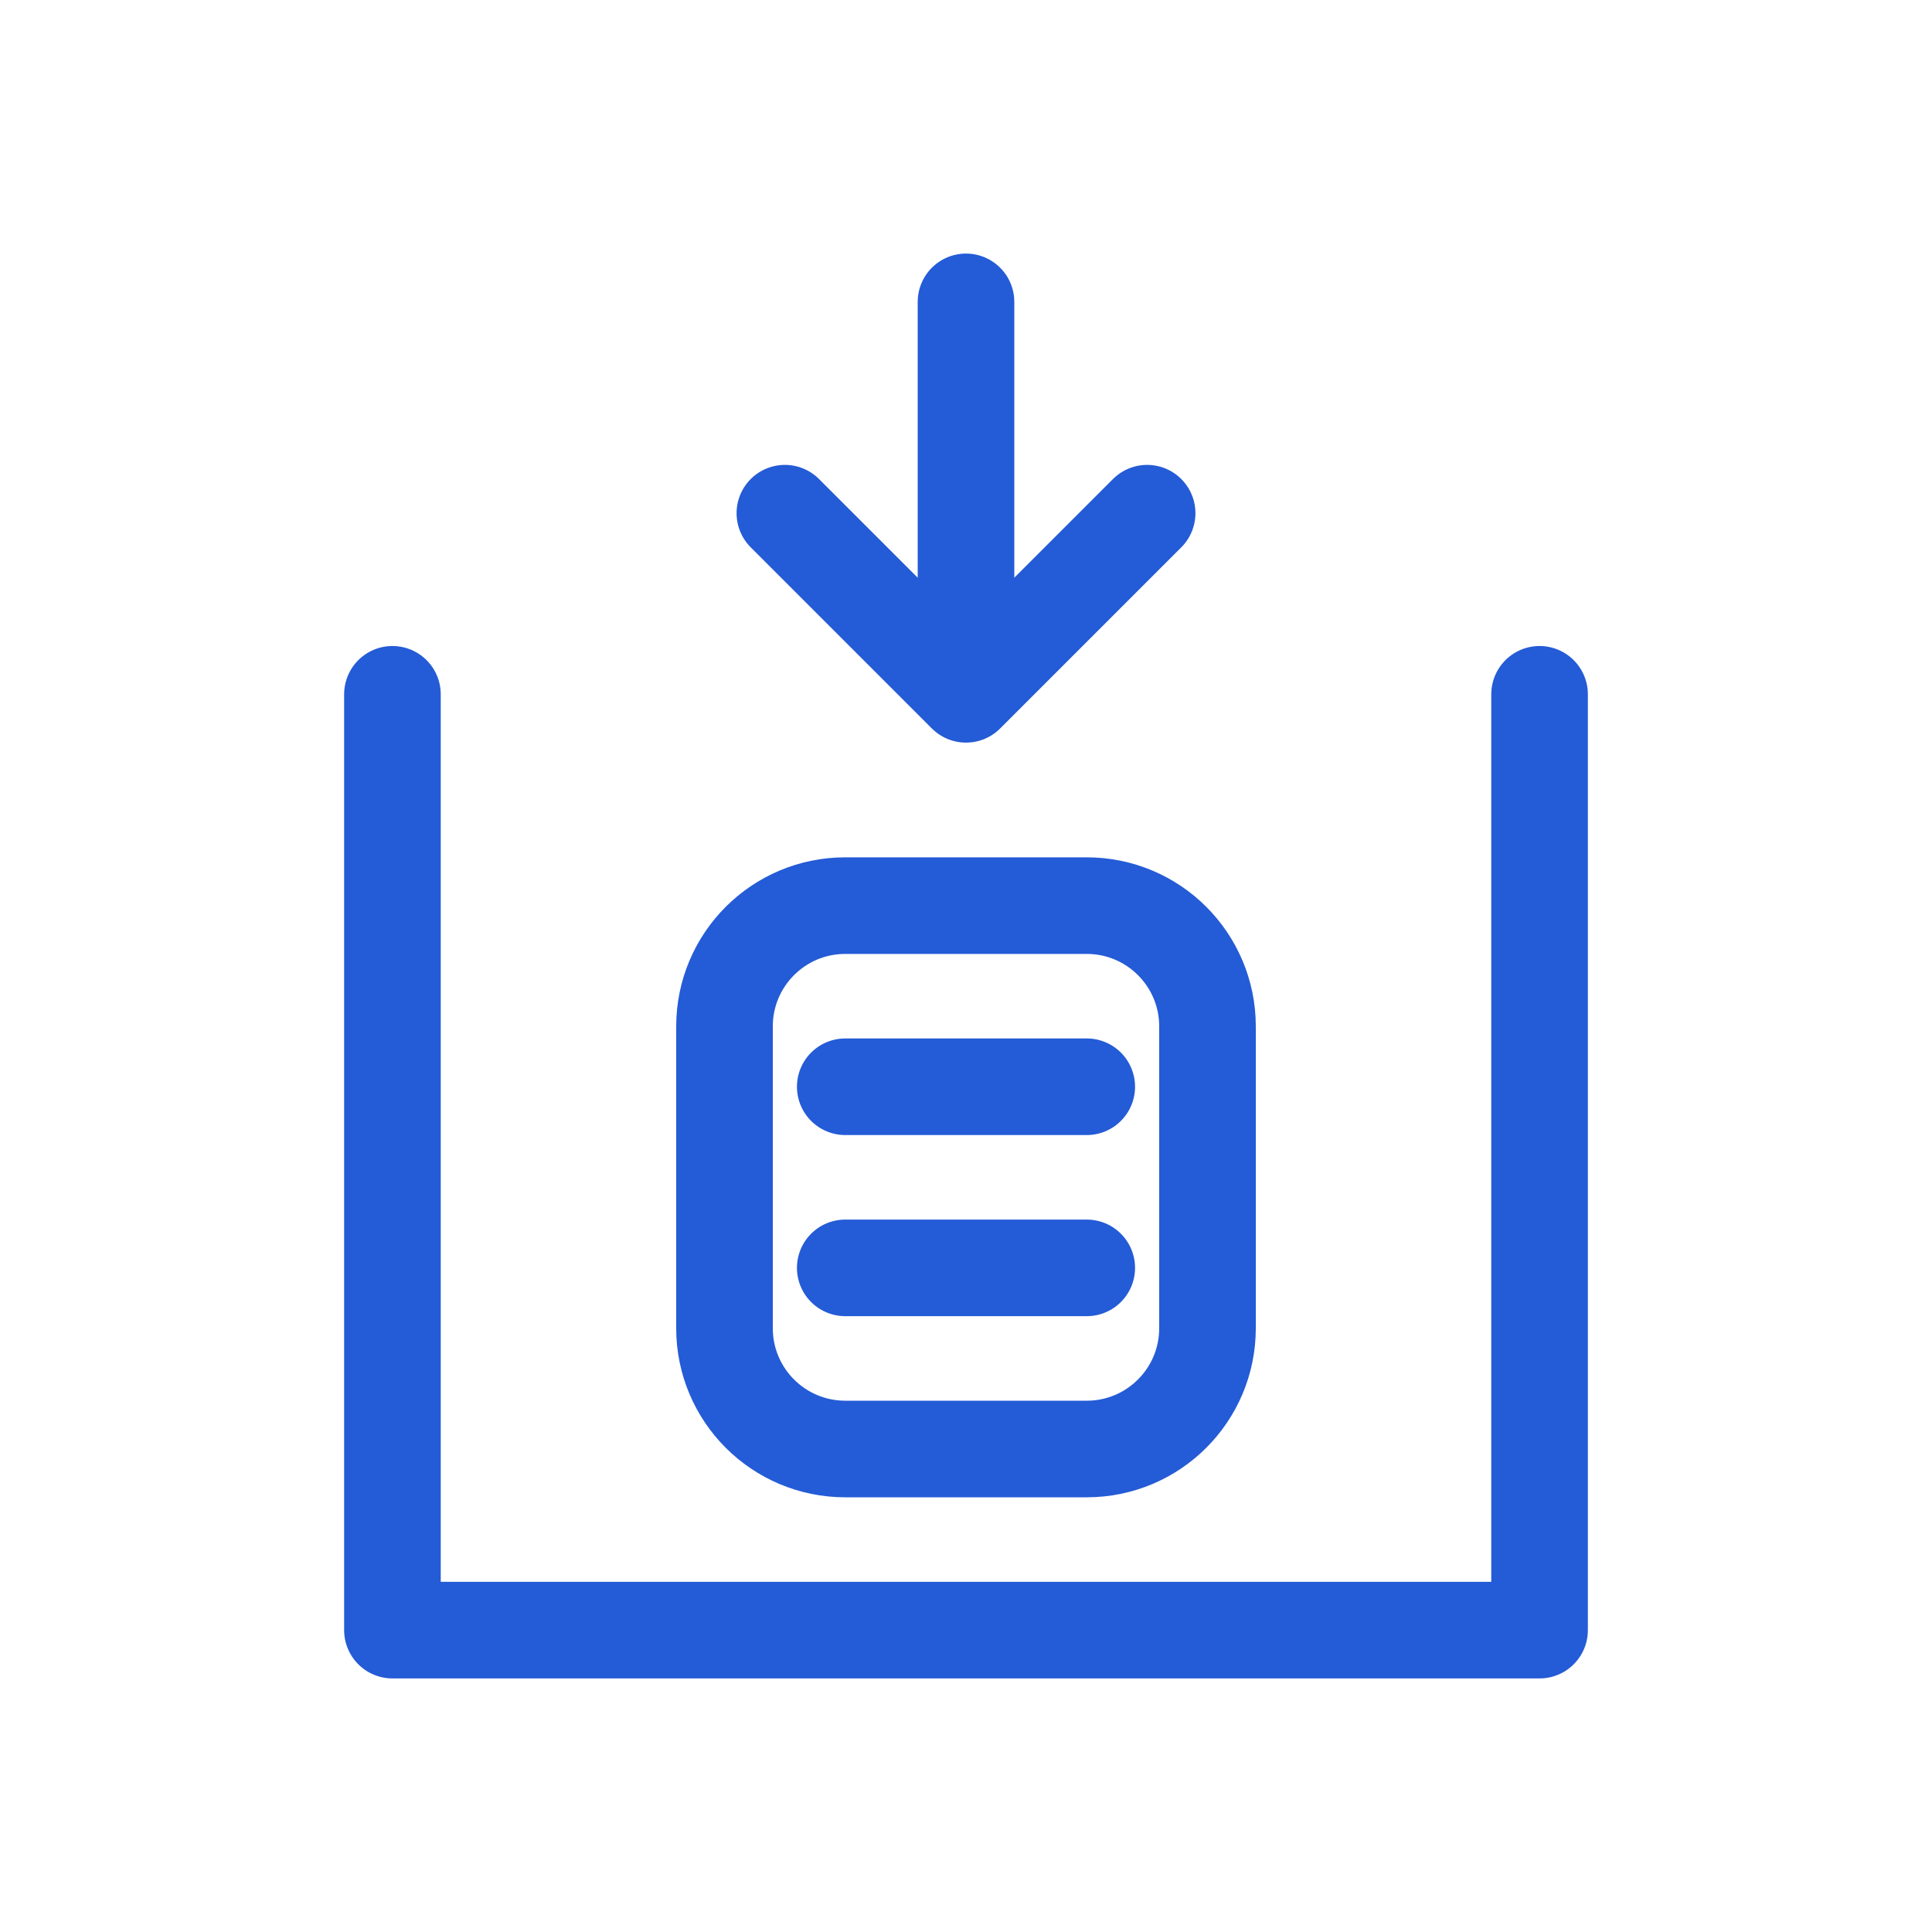
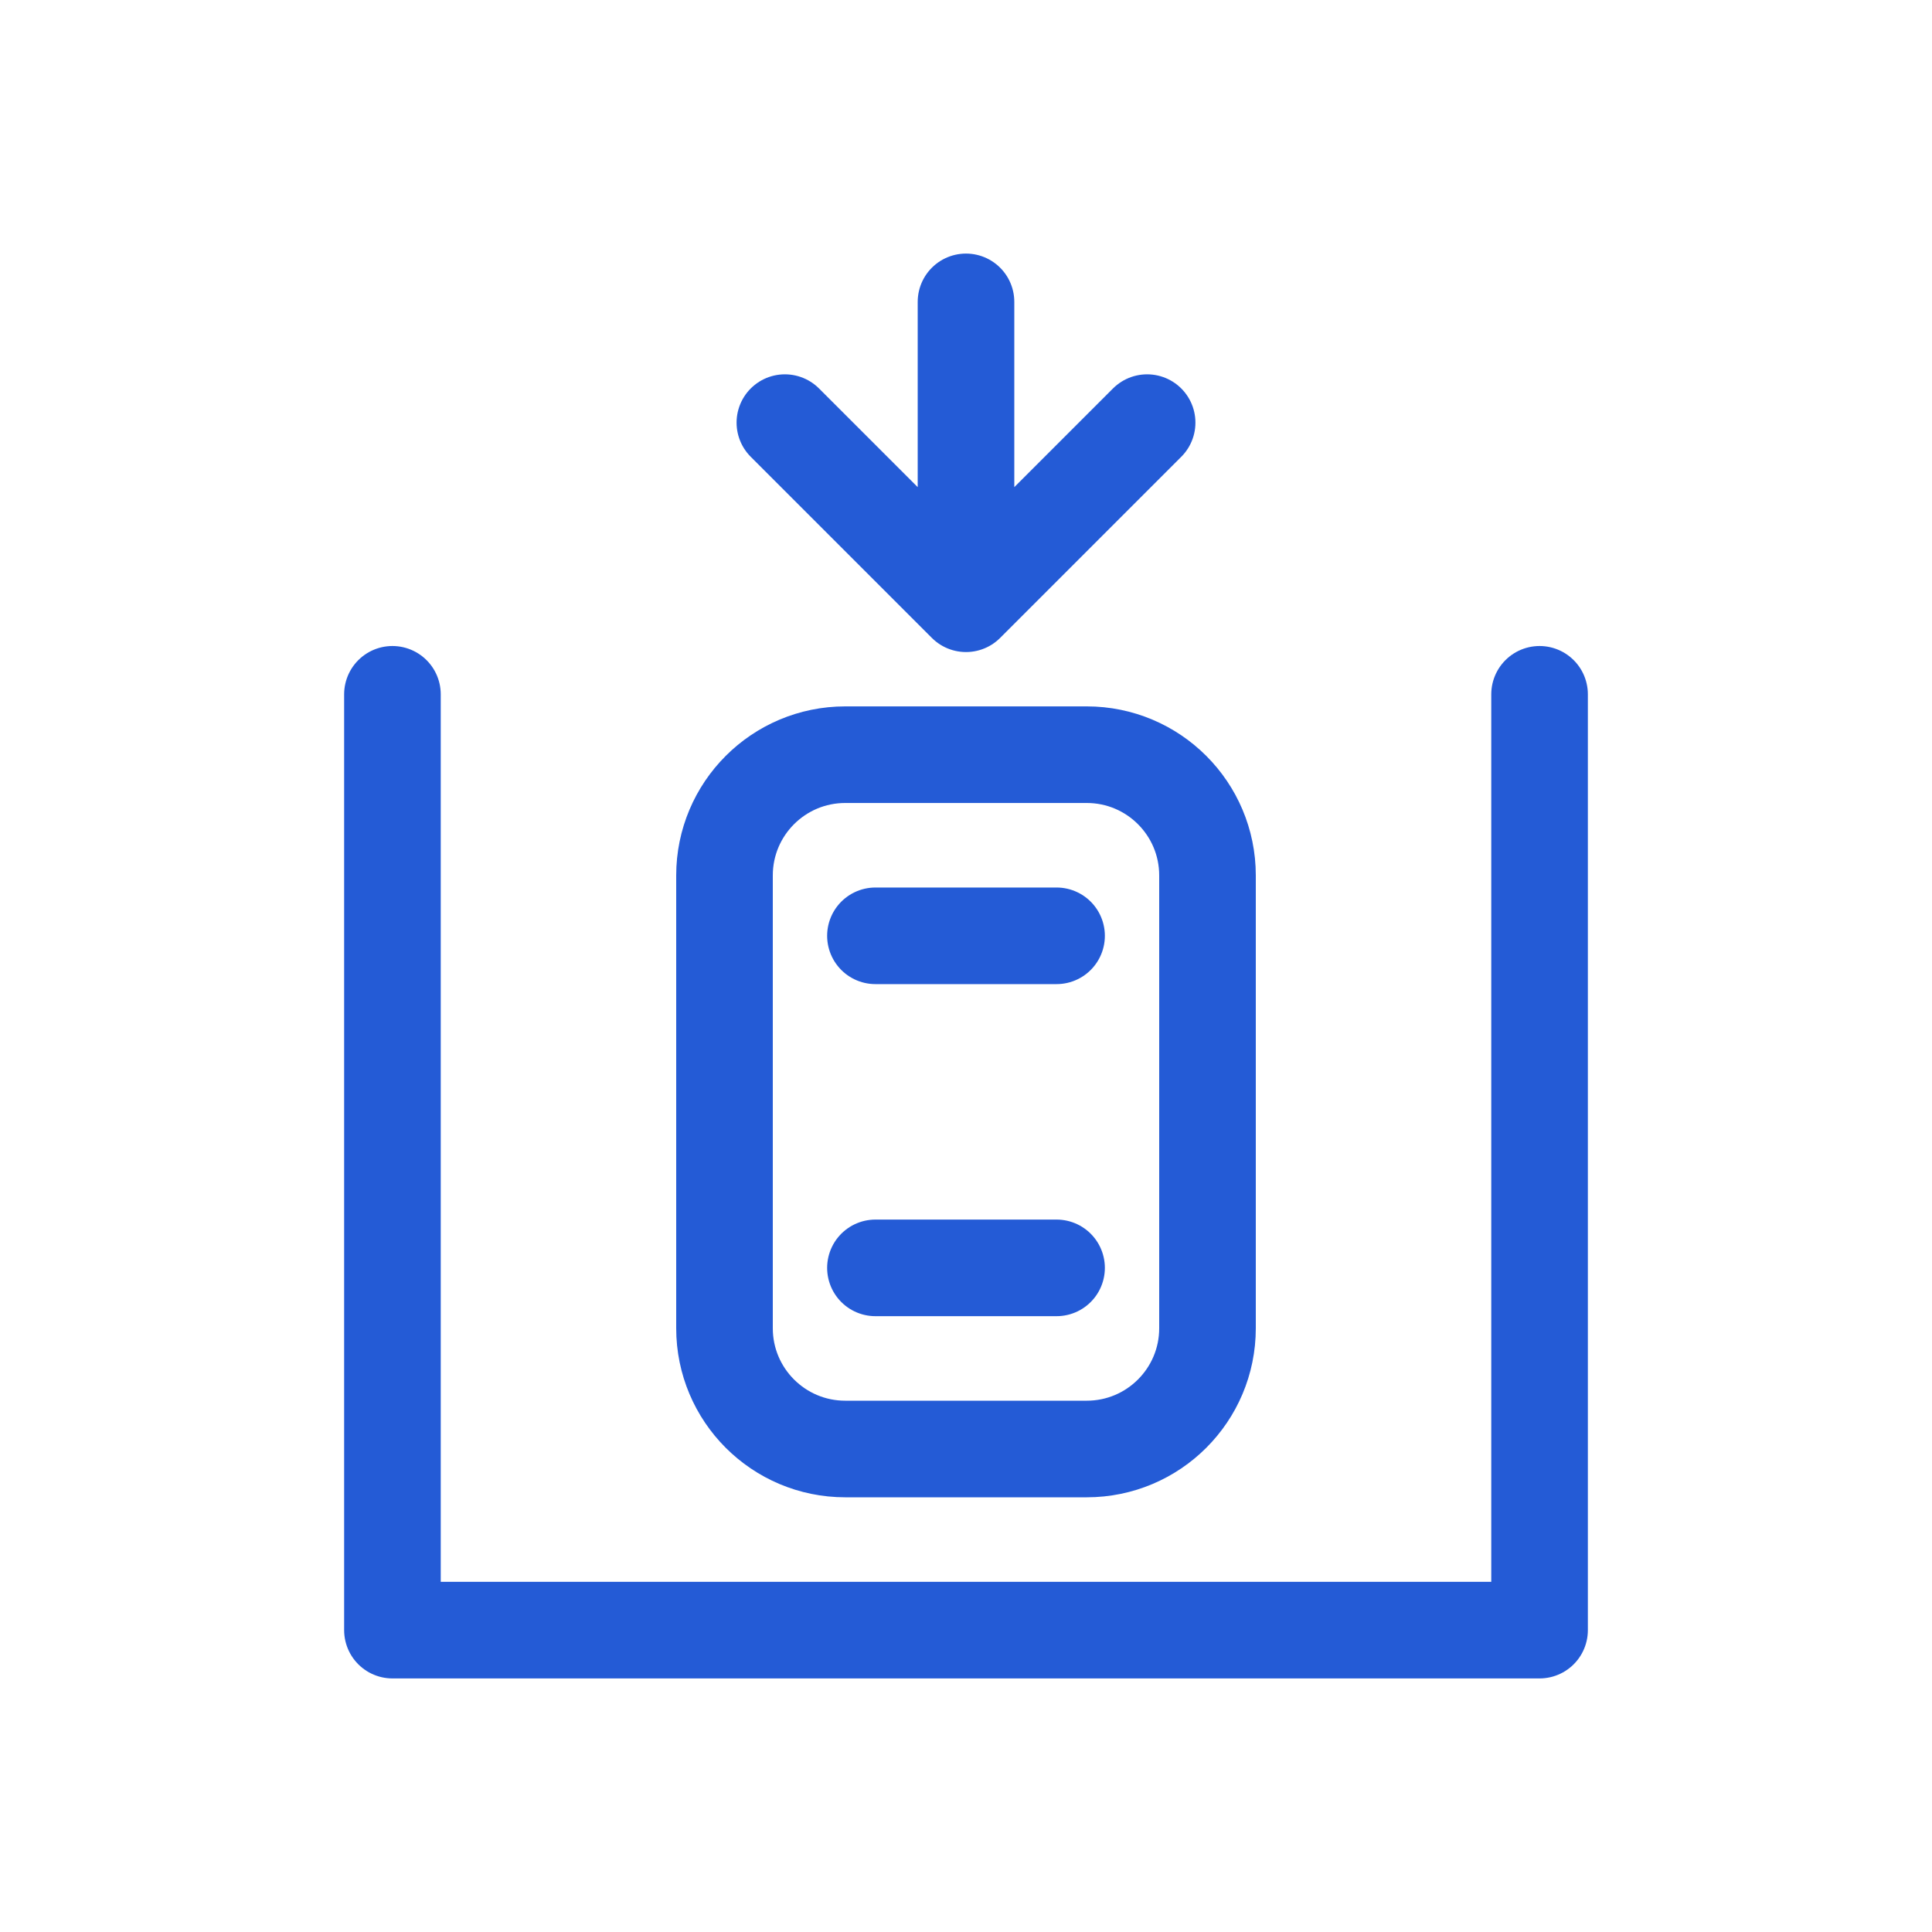
<svg xmlns="http://www.w3.org/2000/svg" viewBox="0 0 64 64" width="64" height="64" fill="none" stroke="#245BD6" stroke-width="3.2" stroke-linecap="round" stroke-linejoin="round" role="img" aria-labelledby="title">
-   <path d="M13 23v31h38V23M32 10v13m-6-6 6 6 6-6" />
-   <rect x="24" y="30" width="16" height="18" rx="4" />
-   <path d="M28 36h8M28 42h8" />
+   <path d="M13 23v31h38V23M32 10v10m-6-6 6 6 6-6" />
+   <rect x="24" y="25" width="16" height="23" rx="4" />
+   <path d="M29 31h6M29 42h6" />
</svg>
